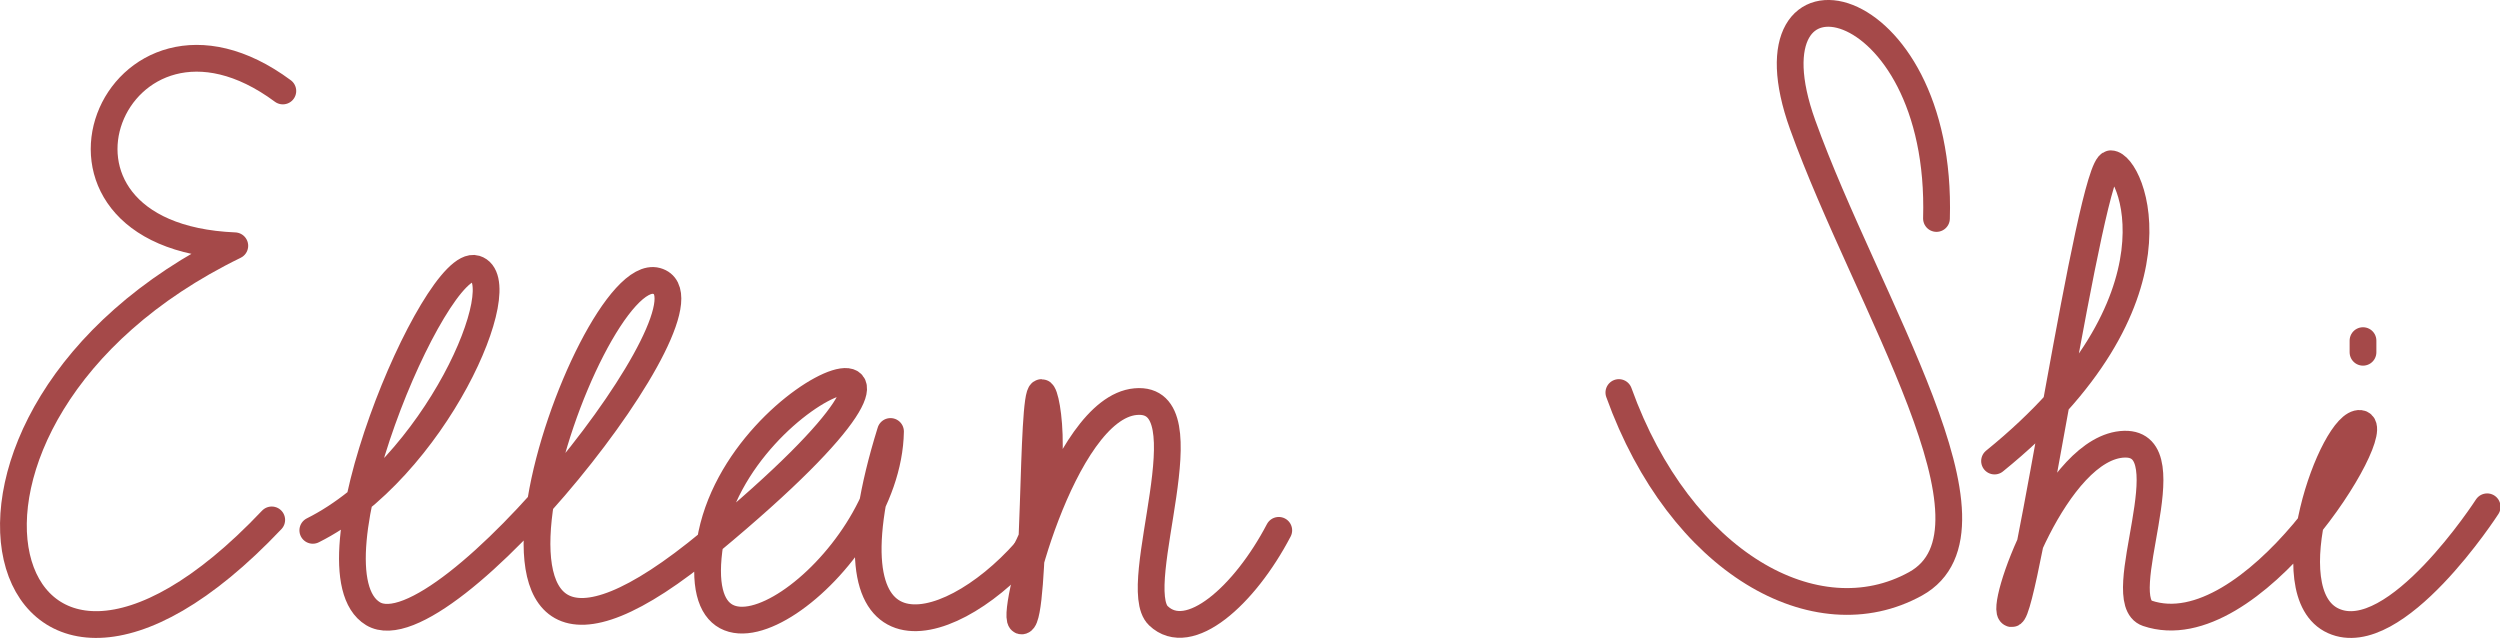
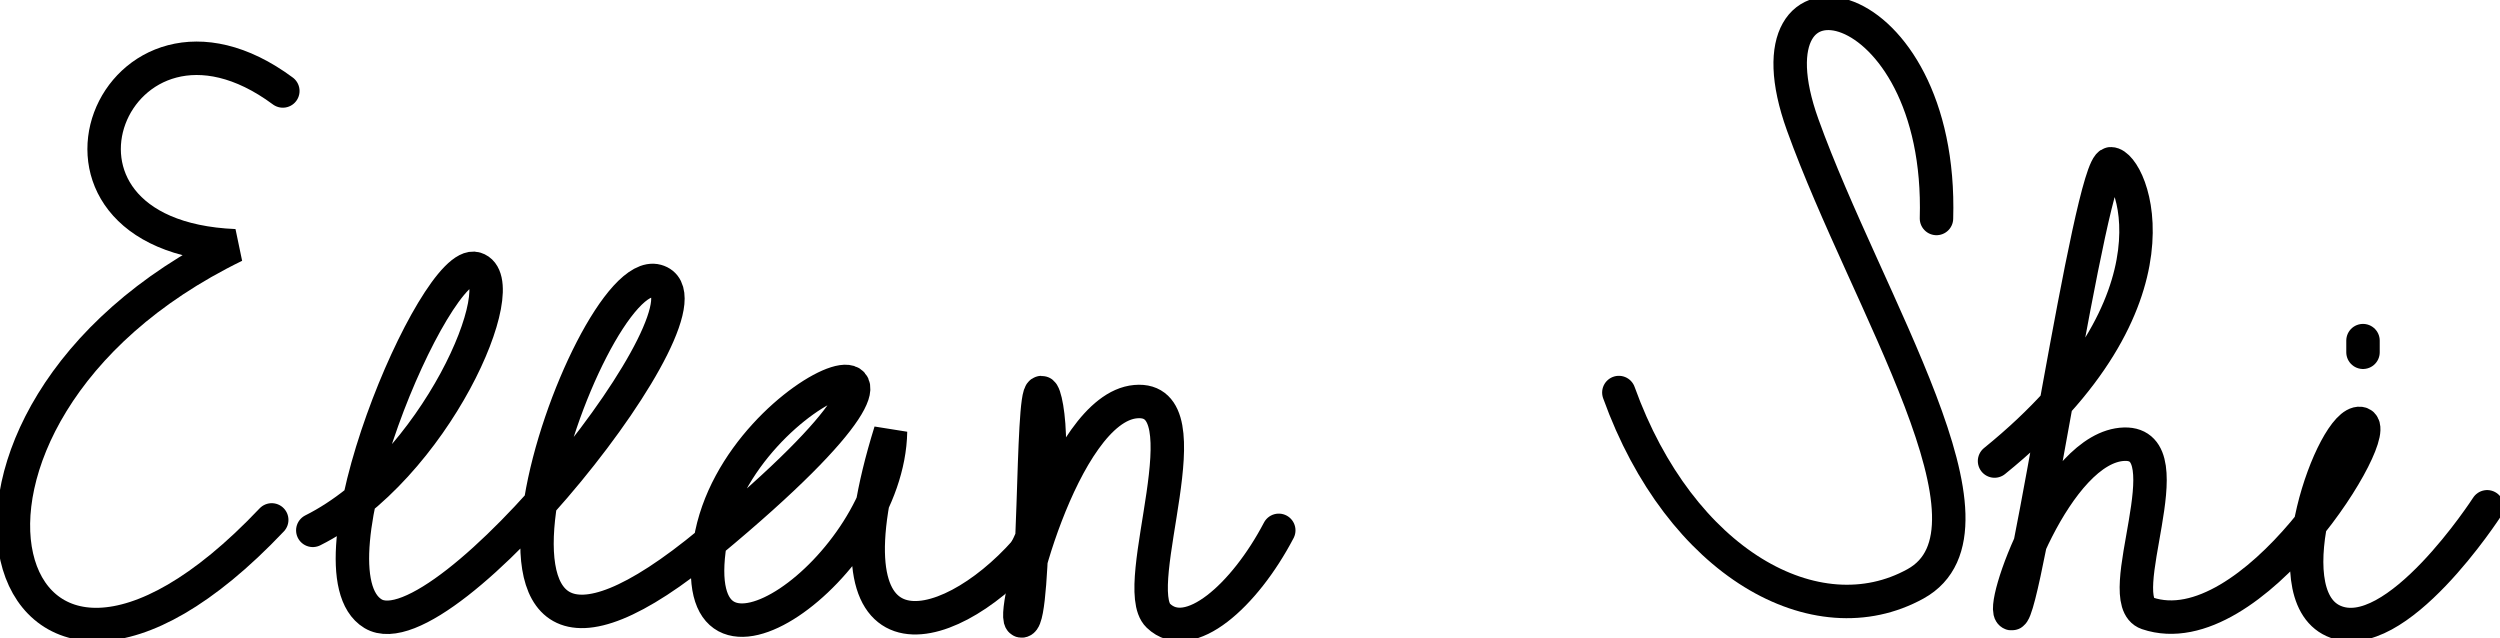
- <svg xmlns="http://www.w3.org/2000/svg" viewBox="0 0 186.86 47.68">
-   <defs>
-     <style>
- 			.cls-1 {
- 				fill: none;
- 				stroke: #a54949;
- 				stroke-linecap: round;
- 				stroke-linejoin: round;
- 				stroke-width: 2px;
- 			}
- 		</style>
-   </defs>
-   <g id="Layer_2" data-name="Layer 2">
-     <g id="Layer_2-2" data-name="Layer 2">
-       <path class="cls-1" d="M21.14,6.8C8.6-2.49.38,17.65,17.55,18.37-8.93,31.27-.35,60.68,20.31,38.86" />
-       <path class="cls-1" d="M23.38,39.64C32.53,35.06,38.57,21,35.55,20.08s-13,22.57-7.67,25.79S54.38,22.47,49.08,21s-19.1,38.66,4,19.51,2-12.51,0,0C51,53.38,66.4,42.42,66.56,32.25,61,50.17,70.62,48,76.65,41.2" />
-       <path class="cls-1" d="M76.65,41.2c2.71-5.1,1.65-11.86,1.2-11.86-.76,0-.42,16.75-1.46,17.07s3-15.9,8.49-16.39-.59,13.8,1.7,16,6.44-1.49,9-6.38" />
-       <path class="cls-1" d="M144.74,16.33c.51-17.37-14.81-20.37-10-7s15.84,30.22,8.43,34.31S125.59,42.1,121,29.34" />
-       <path class="cls-1" d="M149.08,34.46c14.81-12,10.22-22.22,8.69-22.22s-6.39,33.81-7.41,33.63,3.34-12.53,8.43-12.67c4.71-.12-1.13,11.68,1.71,12.64,7.81,2.65,17.95-13.94,15.91-14.19s-6.64,12.67-2,14.76,11.49-8.53,11.49-8.53" />
-       <line class="cls-1" x1="176.62" y1="25.46" x2="176.62" y2="26.33" />
-     </g>
+ <svg xmlns="http://www.w3.org/2000/svg" viewBox="0 0 186.86 47.68" fill="none" stroke="black" storke-linejoin="round" stroke-linecap="round" stroke-width="2.5px">
+   <g id="Layer" data-name="Layer 2" class=" ">
+     <path d="M21.14,6.8C8.6-2.49.38,17.65,17.55,18.37-8.93,31.27-.35,60.68,20.31,38.86" />
+     <path d="M23.38,39.64C32.53,35.06,38.57,21,35.55,20.08s-13,22.57-7.67,25.79S54.38,22.47,49.08,21s-19.1,38.66,4,19.51,2-12.51,0,0C51,53.38,66.4,42.42,66.56,32.25,61,50.17,70.62,48,76.65,41.2" />
+     <path d="M76.65,41.2c2.71-5.1,1.65-11.86,1.2-11.86-.76,0-.42,16.75-1.46,17.07s3-15.9,8.49-16.39-.59,13.8,1.7,16,6.44-1.49,9-6.38" />
+     <path d="M144.74,16.33c.51-17.37-14.81-20.37-10-7s15.84,30.22,8.43,34.31S125.59,42.1,121,29.34" />
+     <path d="M149.08,34.46c14.81-12,10.22-22.22,8.69-22.22s-6.39,33.81-7.41,33.63,3.34-12.53,8.43-12.67c4.71-.12-1.13,11.68,1.71,12.64,7.81,2.65,17.95-13.94,15.91-14.19s-6.64,12.67-2,14.76,11.49-8.53,11.49-8.53" />
+     <line x1="176.62" y1="25.46" x2="176.62" y2="26.33" />
  </g>
</svg>
